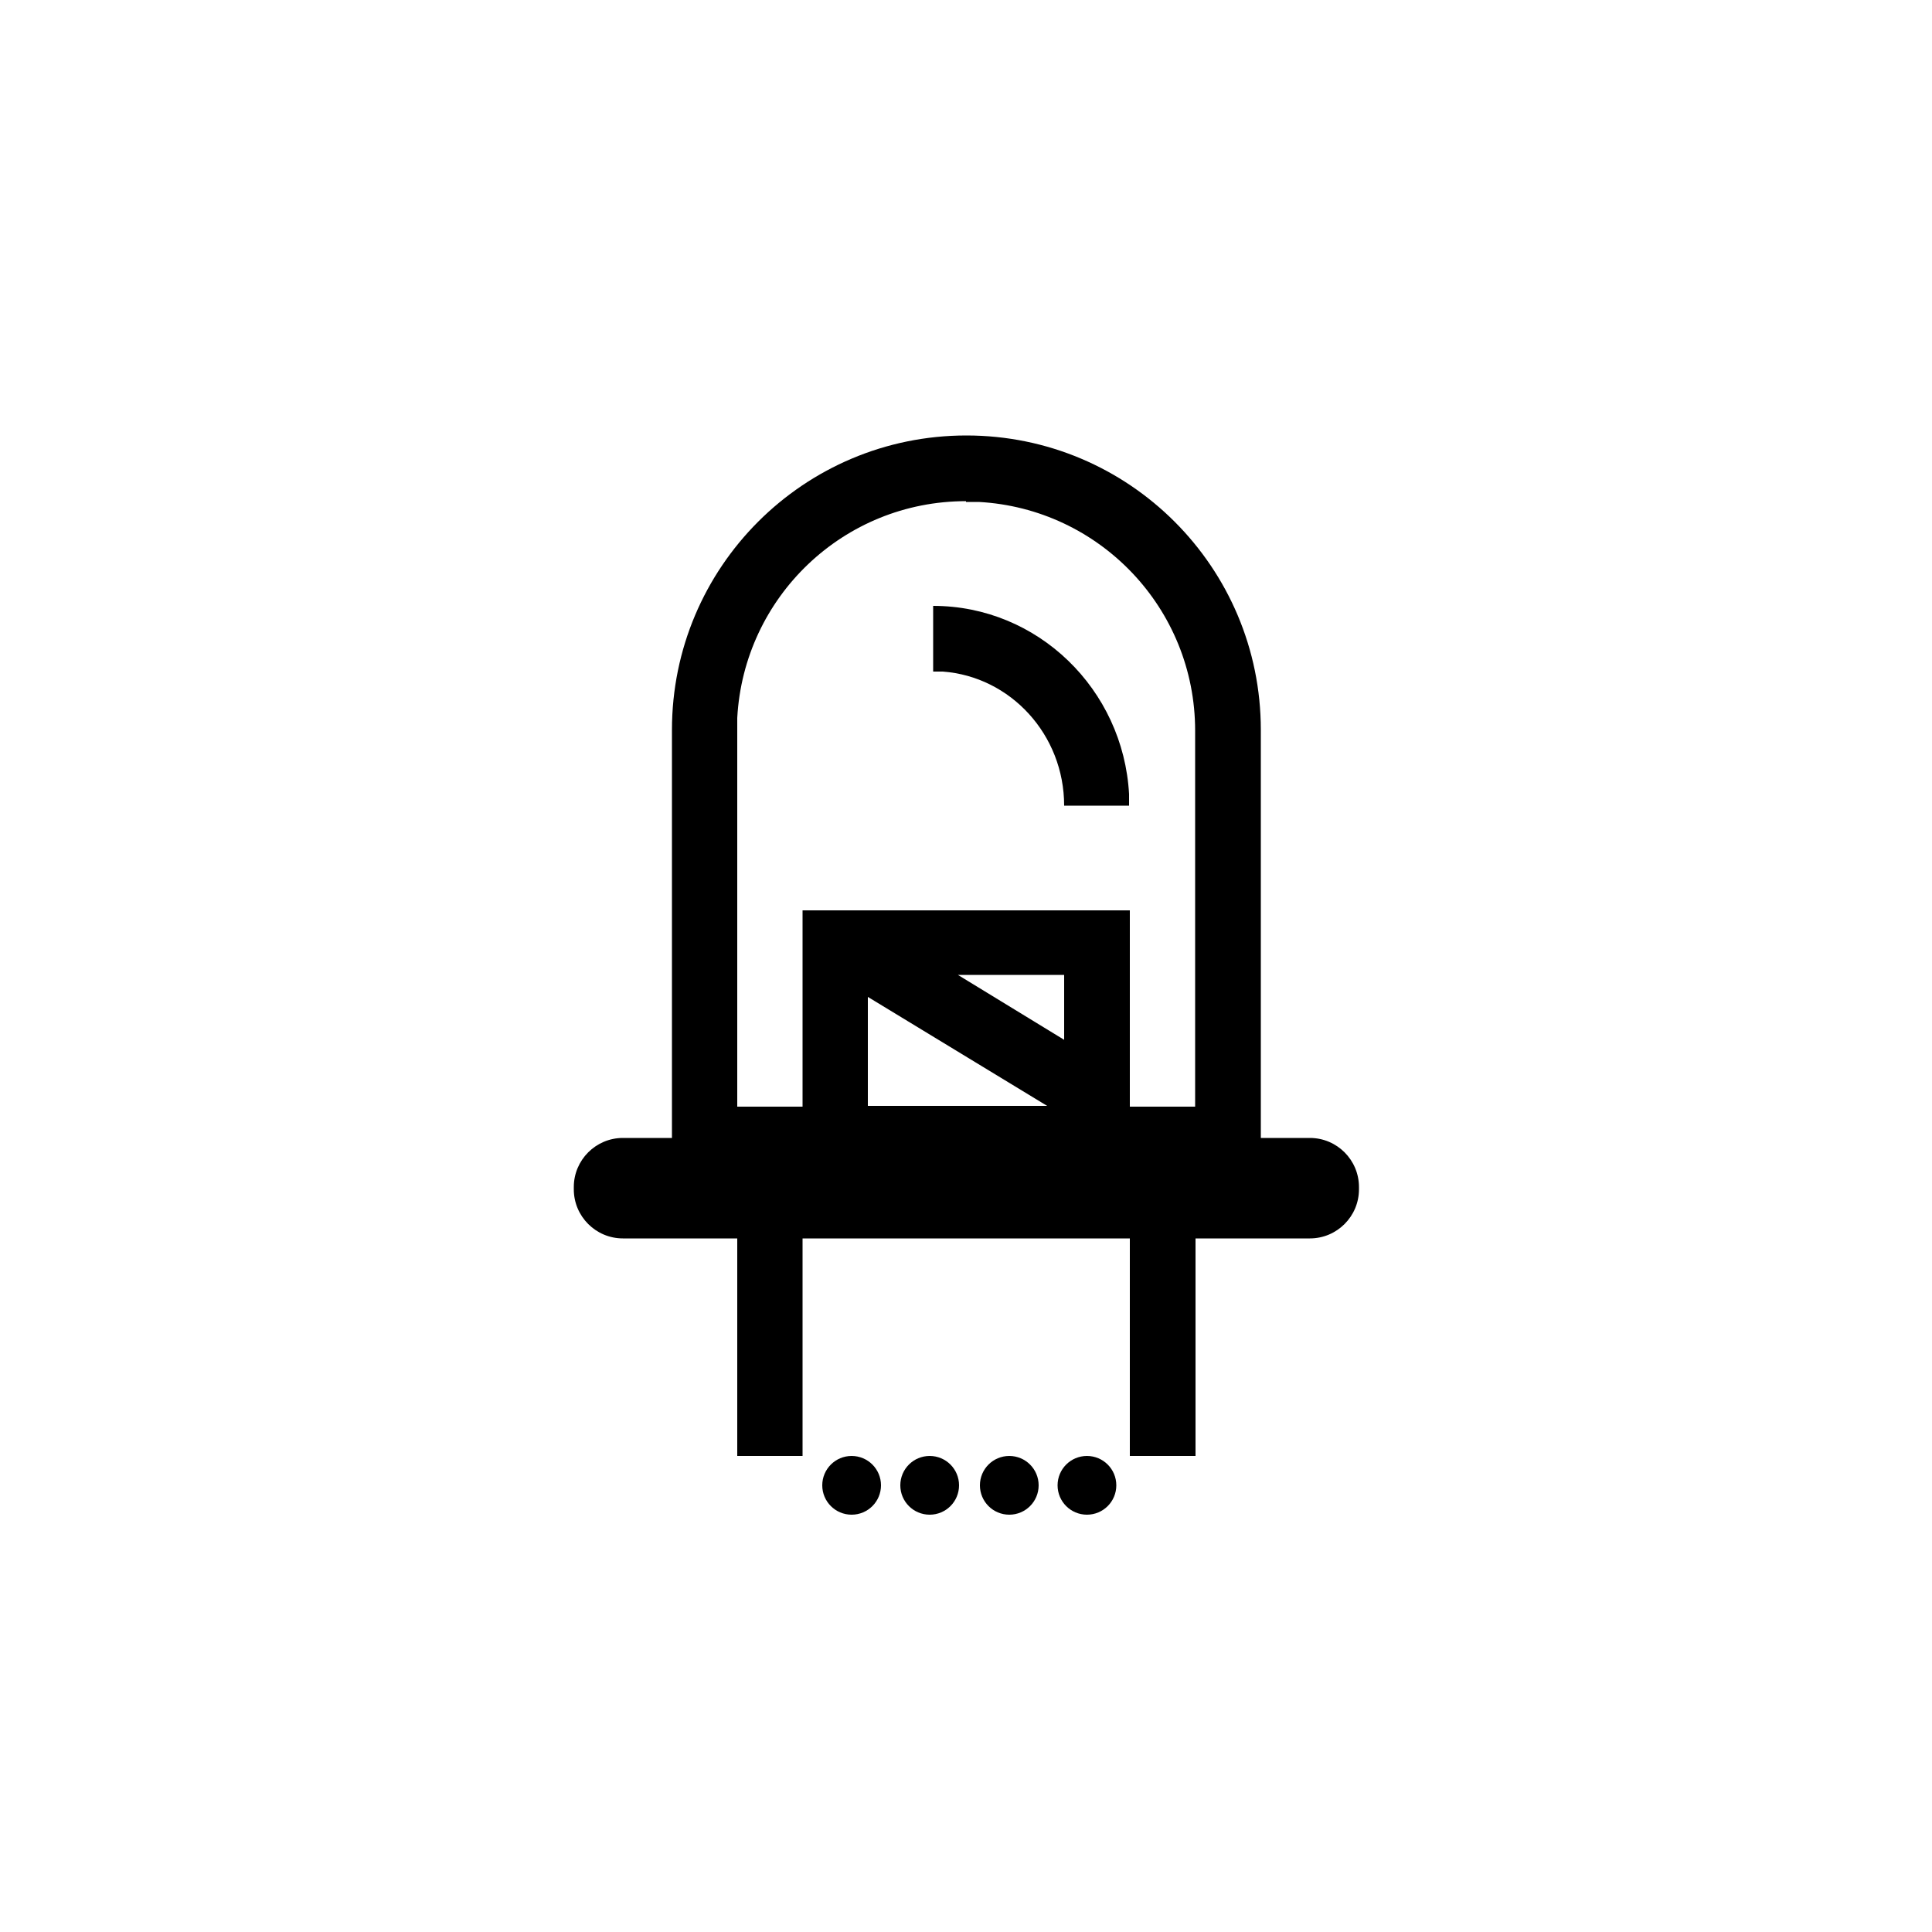
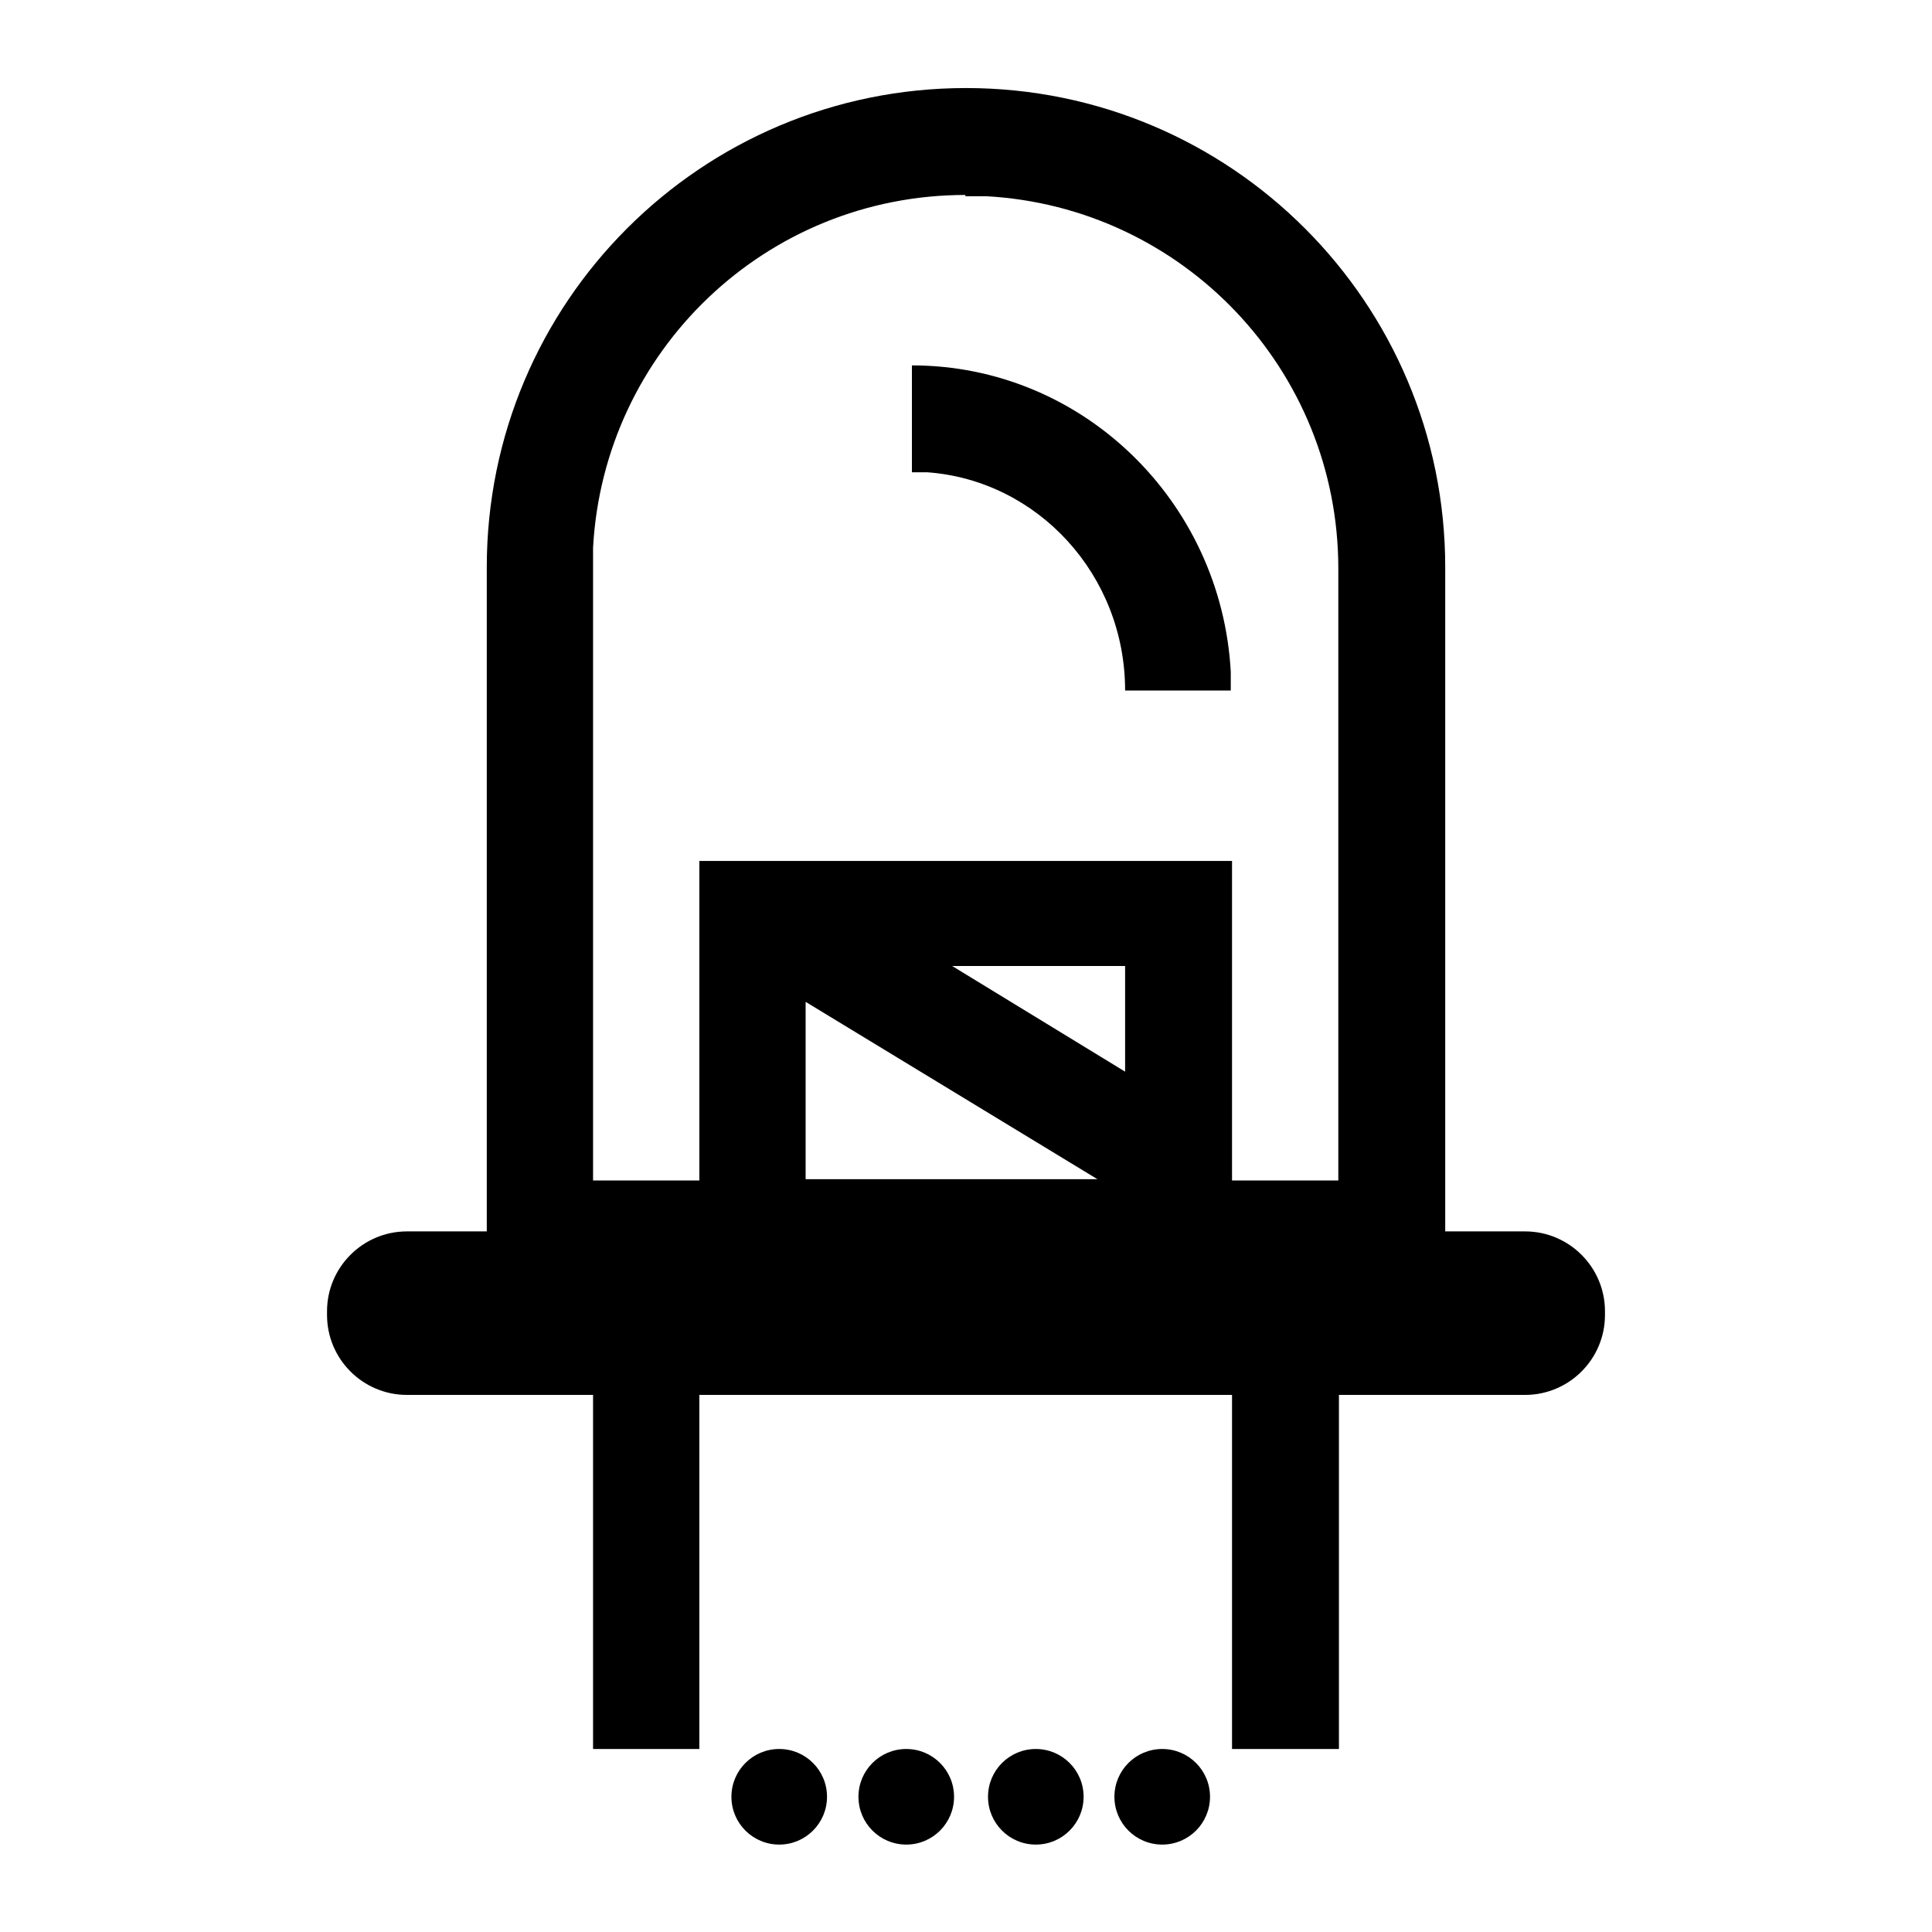
- <svg xmlns="http://www.w3.org/2000/svg" id="Warstwa_1" viewBox="0 0 50 50">
+ <svg xmlns="http://www.w3.org/2000/svg" height="960" width="960" id="Warstwa_1" viewBox="9.65 9.87 30.72 30.72">
  <path d="m22.8,38.44c0,.42-.34.76-.76.76s-.76-.34-.76-.76.34-.76.76-.76.76.34.76.76" />
  <path d="m24.82,38.44c0,.42-.34.76-.76.76s-.76-.34-.76-.76.34-.76.76-.76.76.34.76.76" />
  <path d="m26.88,38.44c0,.42-.34.76-.76.76s-.76-.34-.76-.76.34-.76.76-.76.76.34.76.76" />
  <path d="m28.89,38.44c0,.42-.34.76-.76.76s-.76-.34-.76-.76.34-.76.76-.76.76.34.76.76" />
  <path d="m30.93,37.68h-1.69v-5.63h-8.47v5.63h-1.69v-5.63h-2.96c-.7,0-1.27-.57-1.27-1.27v-.06c0-.7.57-1.27,1.27-1.27h1.27v-10.56c0-4.21,3.41-7.62,7.62-7.62s7.62,3.41,7.62,7.62v10.56h1.27c.7,0,1.27.57,1.27,1.27v.06c0,.7-.57,1.27-1.27,1.27h-2.96v5.63Zm-5.93-24.71c-3.17,0-5.75,2.48-5.92,5.61v.33s0,9.73,0,9.73h1.69v-5.08h8.47v5.08h1.69v-9.73c0-3.17-2.48-5.75-5.6-5.92h-.33Zm-2.54,12.83v2.82h4.64l-4.64-2.82Zm5.08-.57h-2.75l2.75,1.68v-1.68Zm-3.39-9.55c2.71,0,4.92,2.16,5.07,4.87v.3s-1.68,0-1.68,0c0-1.84-1.39-3.34-3.14-3.47h-.25v-1.7Z" />
</svg>
